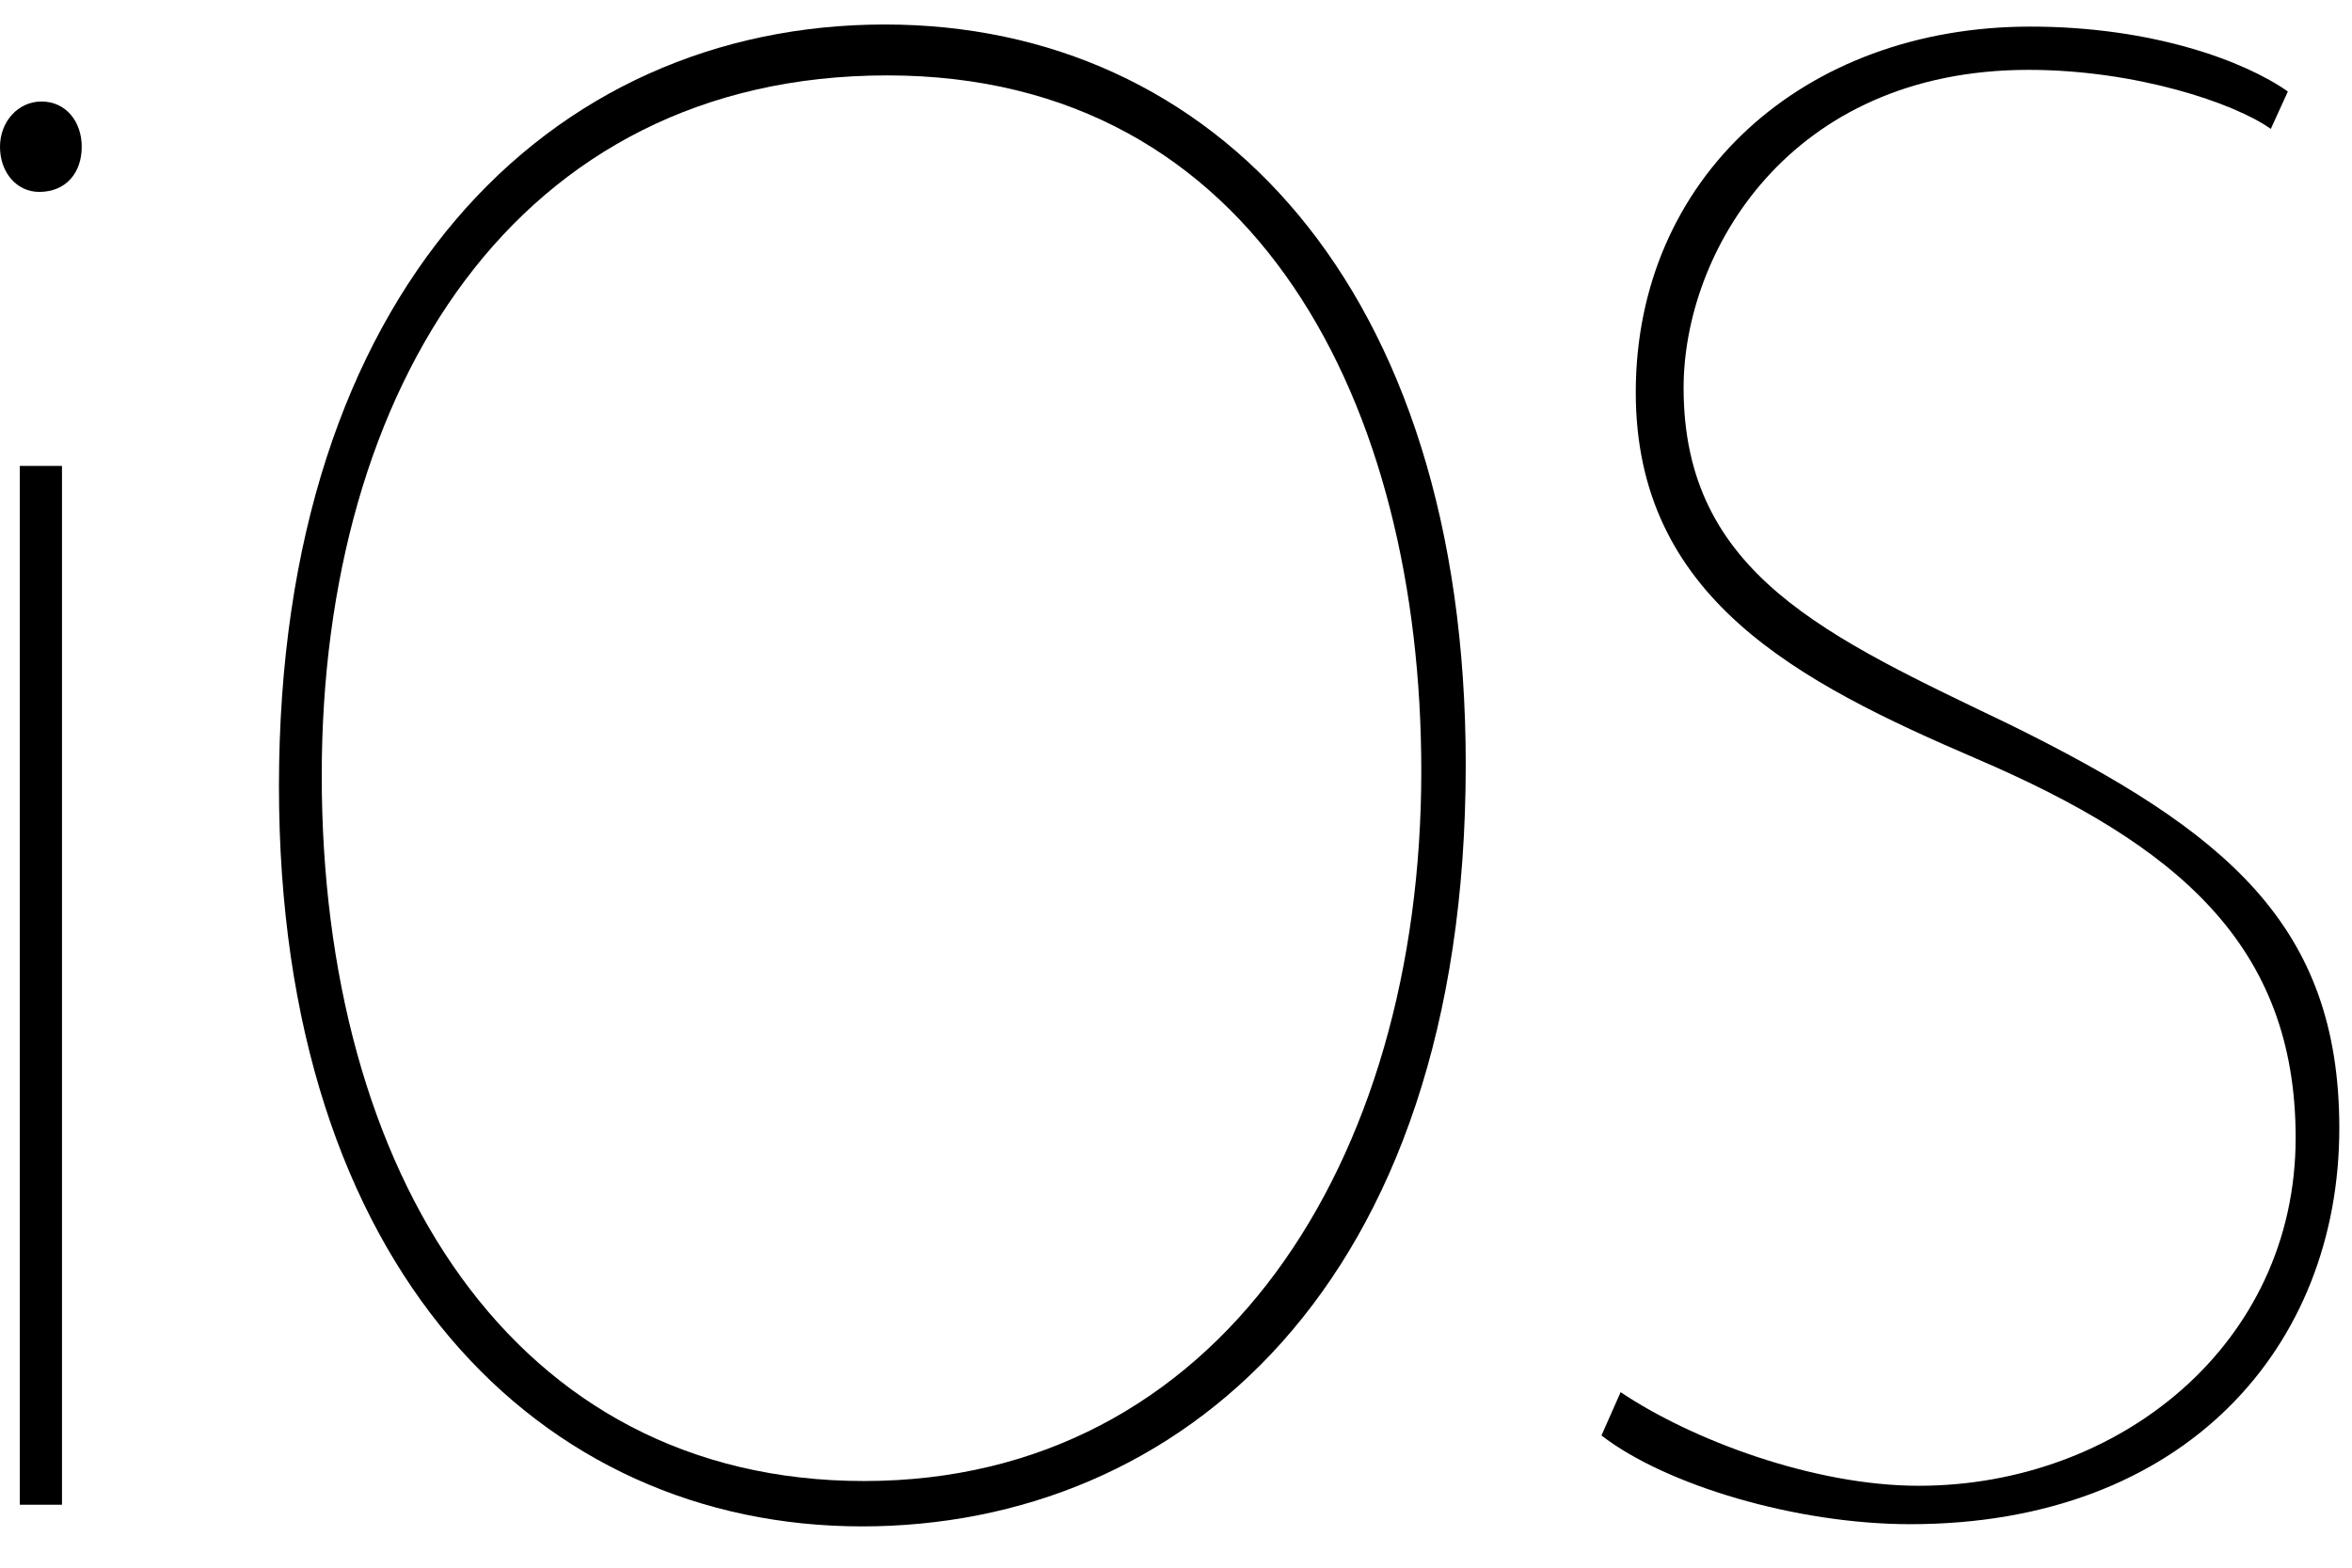
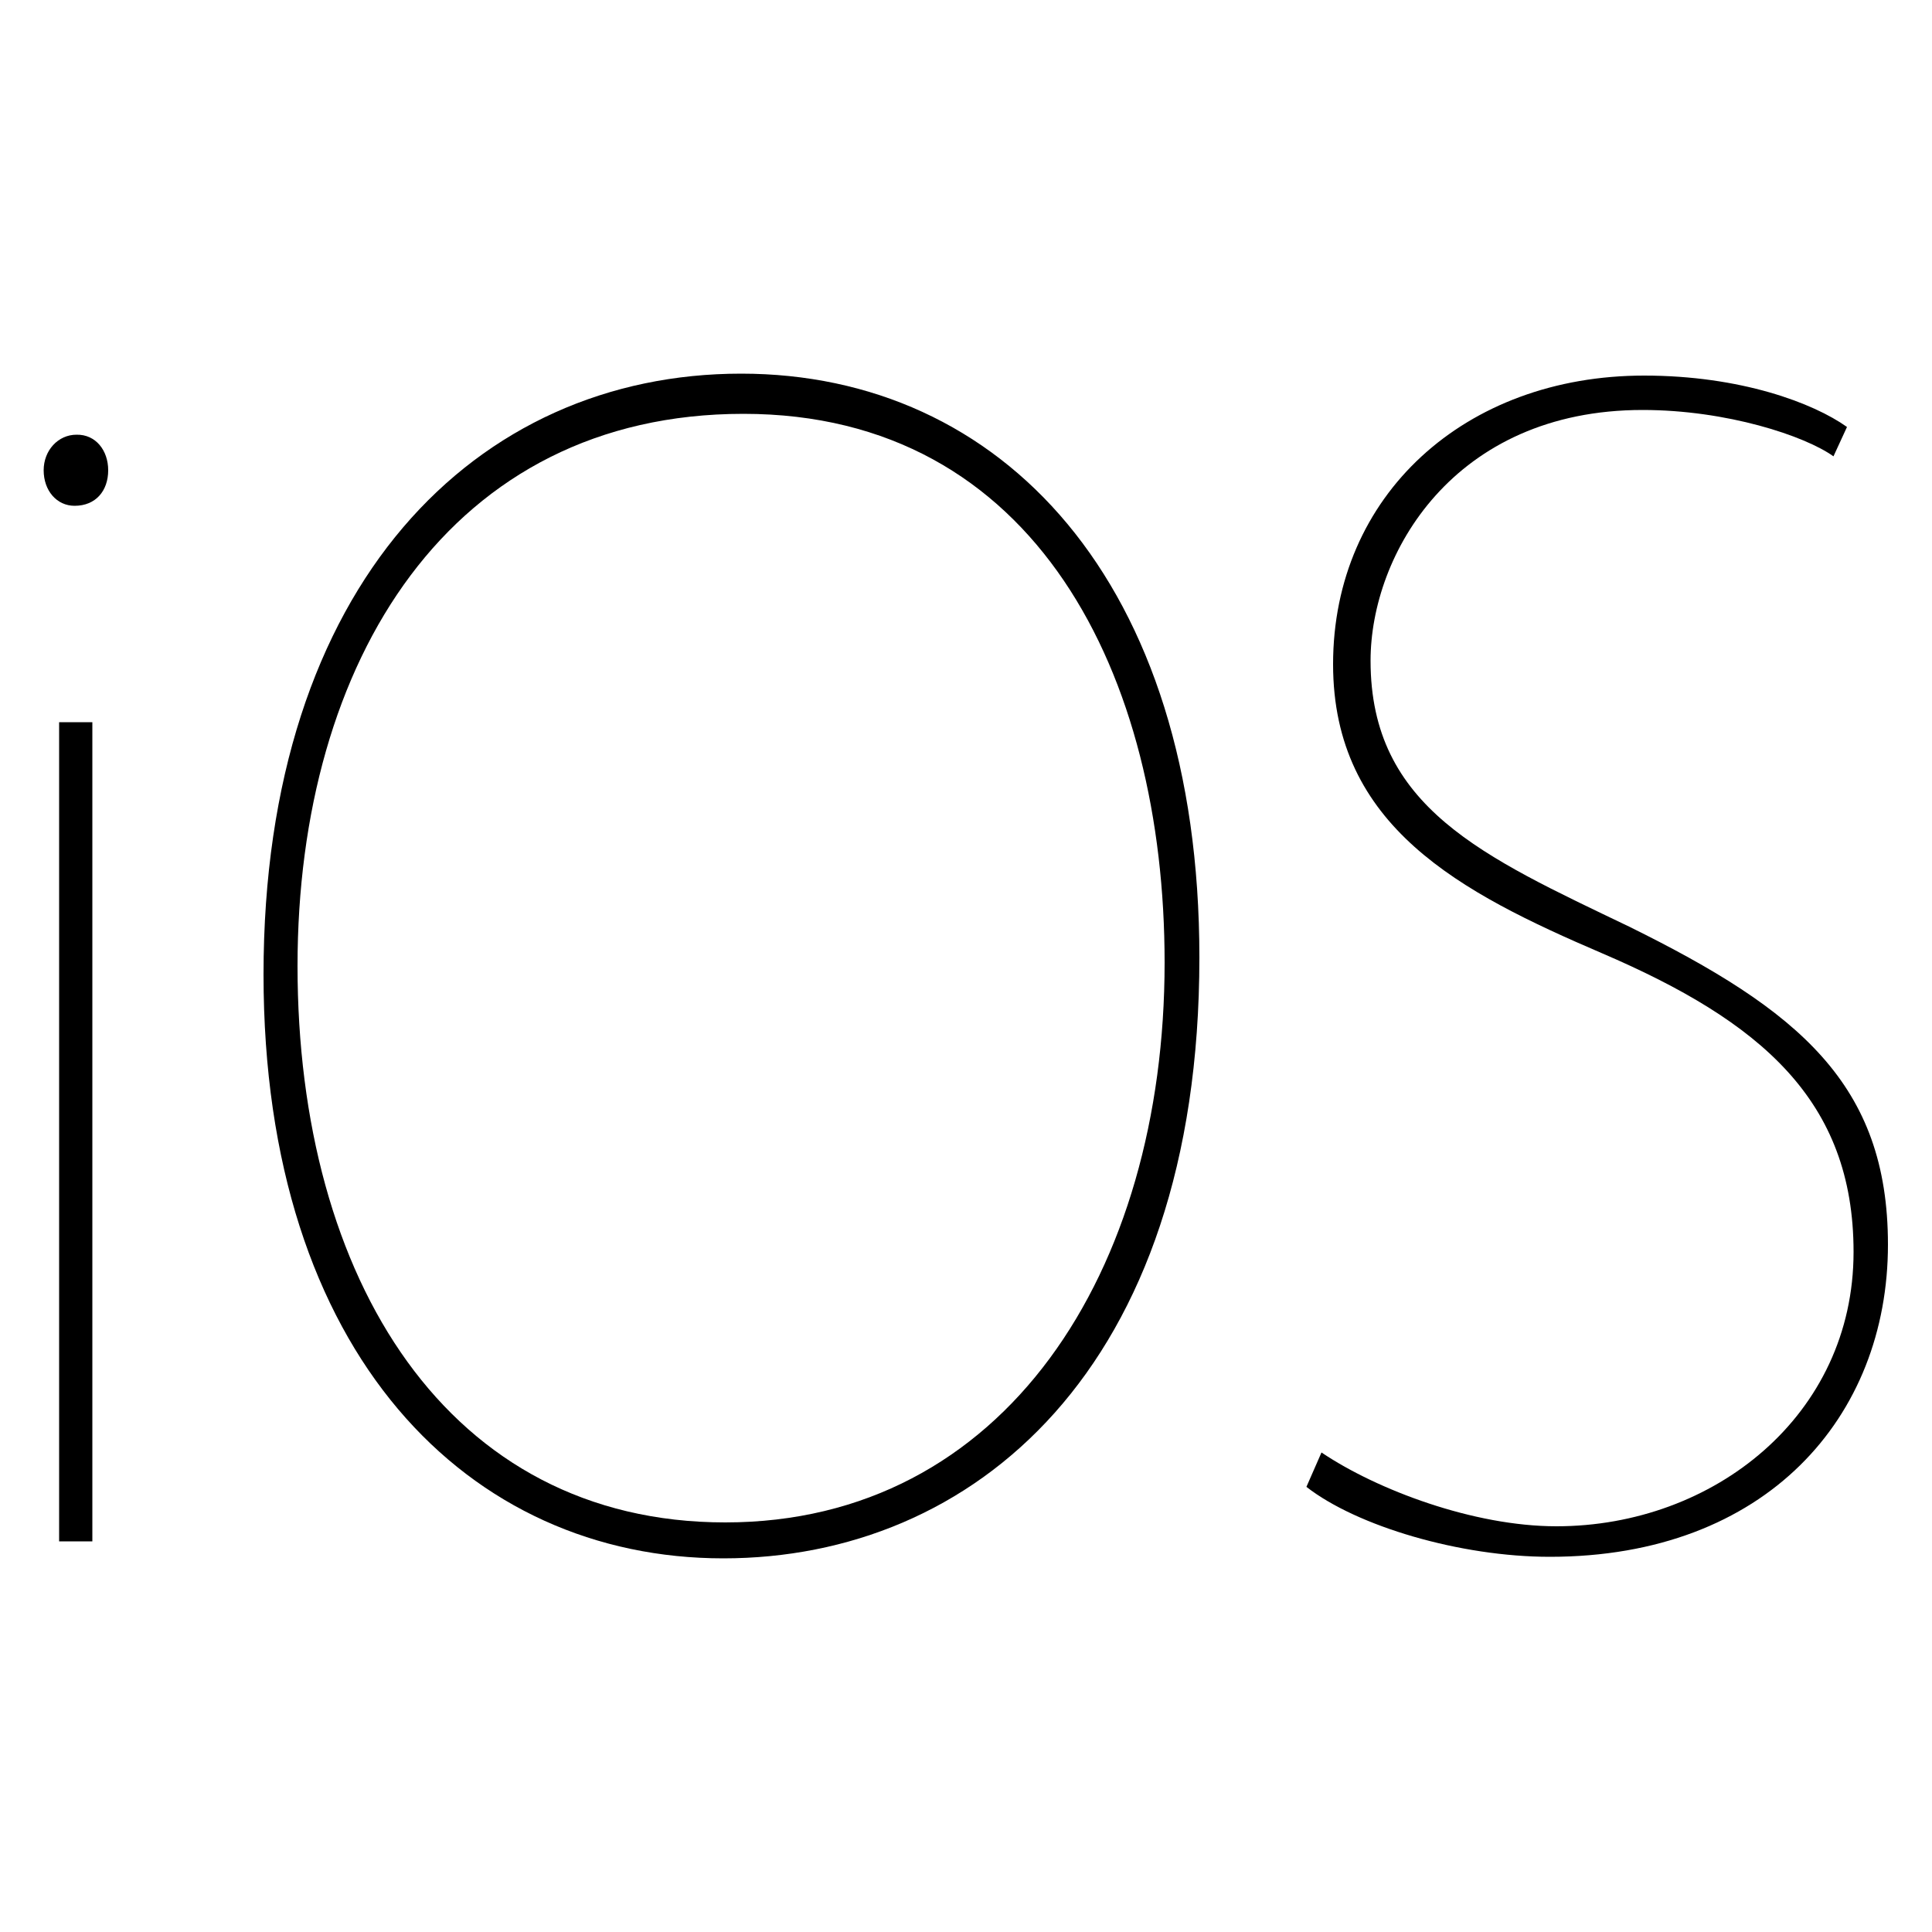
- <svg xmlns="http://www.w3.org/2000/svg" width="48px" height="32px" viewBox="0 0 48 32" version="1.1">
-   <defs />
-   <g id="Overview-pages" stroke="none" stroke-width="1" fill="none" fill-rule="evenodd">
-     <g id="Start" transform="translate(-743, -876)" fill="#000000">
-       <g id="Group-21" transform="translate(258, 845)">
-         <g id="Group-12" transform="translate(462, 0)">
-           <g id="Group-9" transform="translate(23, 31.5)">
-             <path d="M0.404,30.215 L1.265,30.215 L1.265,9.011 L0.404,9.011 L0.404,30.215 Z M1.668,2.495 C1.668,3.025 1.349,3.417 0.8,3.417 C0.343,3.417 0,3.025 0,2.495 C0,1.987 0.366,1.572 0.846,1.572 C1.349,1.572 1.668,1.987 1.668,2.495 L1.668,2.495 Z" id="Fill-1" />
-             <path d="M6.566,15.328 C6.566,23.434 10.459,29.731 17.635,29.731 C24.861,29.731 29.006,23.24 29.006,15.236 C29.006,7.813 25.685,1.039 18.107,1.039 C10.529,1.039 6.566,7.417 6.566,15.328 M29.913,15.107 C29.913,25.797 24.032,30.657 17.594,30.657 C11.018,30.657 5.693,25.401 5.693,15.549 C5.693,5.434 11.204,0 18.058,0 C24.772,-0.001 29.913,5.344 29.913,15.107" id="Fill-3" />
-             <path d="M33.074,27.917 C34.519,28.889 37.013,29.828 39.158,29.828 C43.229,29.828 46.85,26.954 46.85,22.723 C46.85,18.798 44.438,16.749 40.343,14.99 C36.678,13.415 33.383,11.706 33.383,7.509 C33.383,3.136 36.797,0.043 41.437,0.043 C43.933,0.043 45.815,0.75 46.691,1.368 L46.343,2.131 C45.598,1.601 43.587,0.926 41.399,0.926 C36.495,0.926 34.359,4.665 34.359,7.418 C34.359,11.22 37.279,12.492 41.044,14.303 C45.421,16.467 47.741,18.376 47.741,22.528 C47.741,26.99 44.59,30.612 38.986,30.612 C36.666,30.612 33.996,29.817 32.683,28.801 L33.074,27.917 Z" id="Fill-4" />
-           </g>
-         </g>
-       </g>
-     </g>
-   </g>
+ <svg width="50px" height="50px" viewBox="0 0 50 50">
+   <path d="M2.8,12.17c0,0.53-0.32,0.92-0.87,0.92c-0.46,0-0.8-0.39-0.8-0.92c0-0.51,0.37-0.92,0.85-0.92  C2.48,11.24,2.8,11.66,2.8,12.17z M1.53,39.89h0.86v-21.2H1.53V39.89z" />
+   <path d="M31.04,24.78c0,10.69-5.88,15.55-12.32,15.55c-6.58,0-11.9-5.26-11.9-15.11c0-10.12,5.51-15.55,12.36-15.55  C25.9,9.67,31.04,15.02,31.04,24.78 M7.7,25c0,8.11,3.89,14.4,11.07,14.4c7.23,0,11.37-6.49,11.37-14.49c0-7.42-3.32-14.2-10.9-14.2  C11.66,10.71,7.7,17.09,7.7,25" />
+   <path d="M34.2,37.59c1.44,0.97,3.94,1.91,6.08,1.91c4.07,0,7.69-2.87,7.69-7.1  c0-3.93-2.41-5.97-6.51-7.73c-3.66-1.57-6.96-3.28-6.96-7.48c0-4.37,3.41-7.47,8.05-7.47c2.5,0,4.38,0.71,5.25,1.33l-0.35,0.76  c-0.74-0.53-2.76-1.2-4.94-1.2c-4.9,0-7.04,3.74-7.04,6.49c0,3.8,2.92,5.07,6.69,6.88c4.38,2.16,6.7,4.07,6.7,8.23  c0,4.46-3.15,8.08-8.75,8.08c-2.32,0-4.99-0.79-6.3-1.81L34.2,37.59z" />
</svg>
